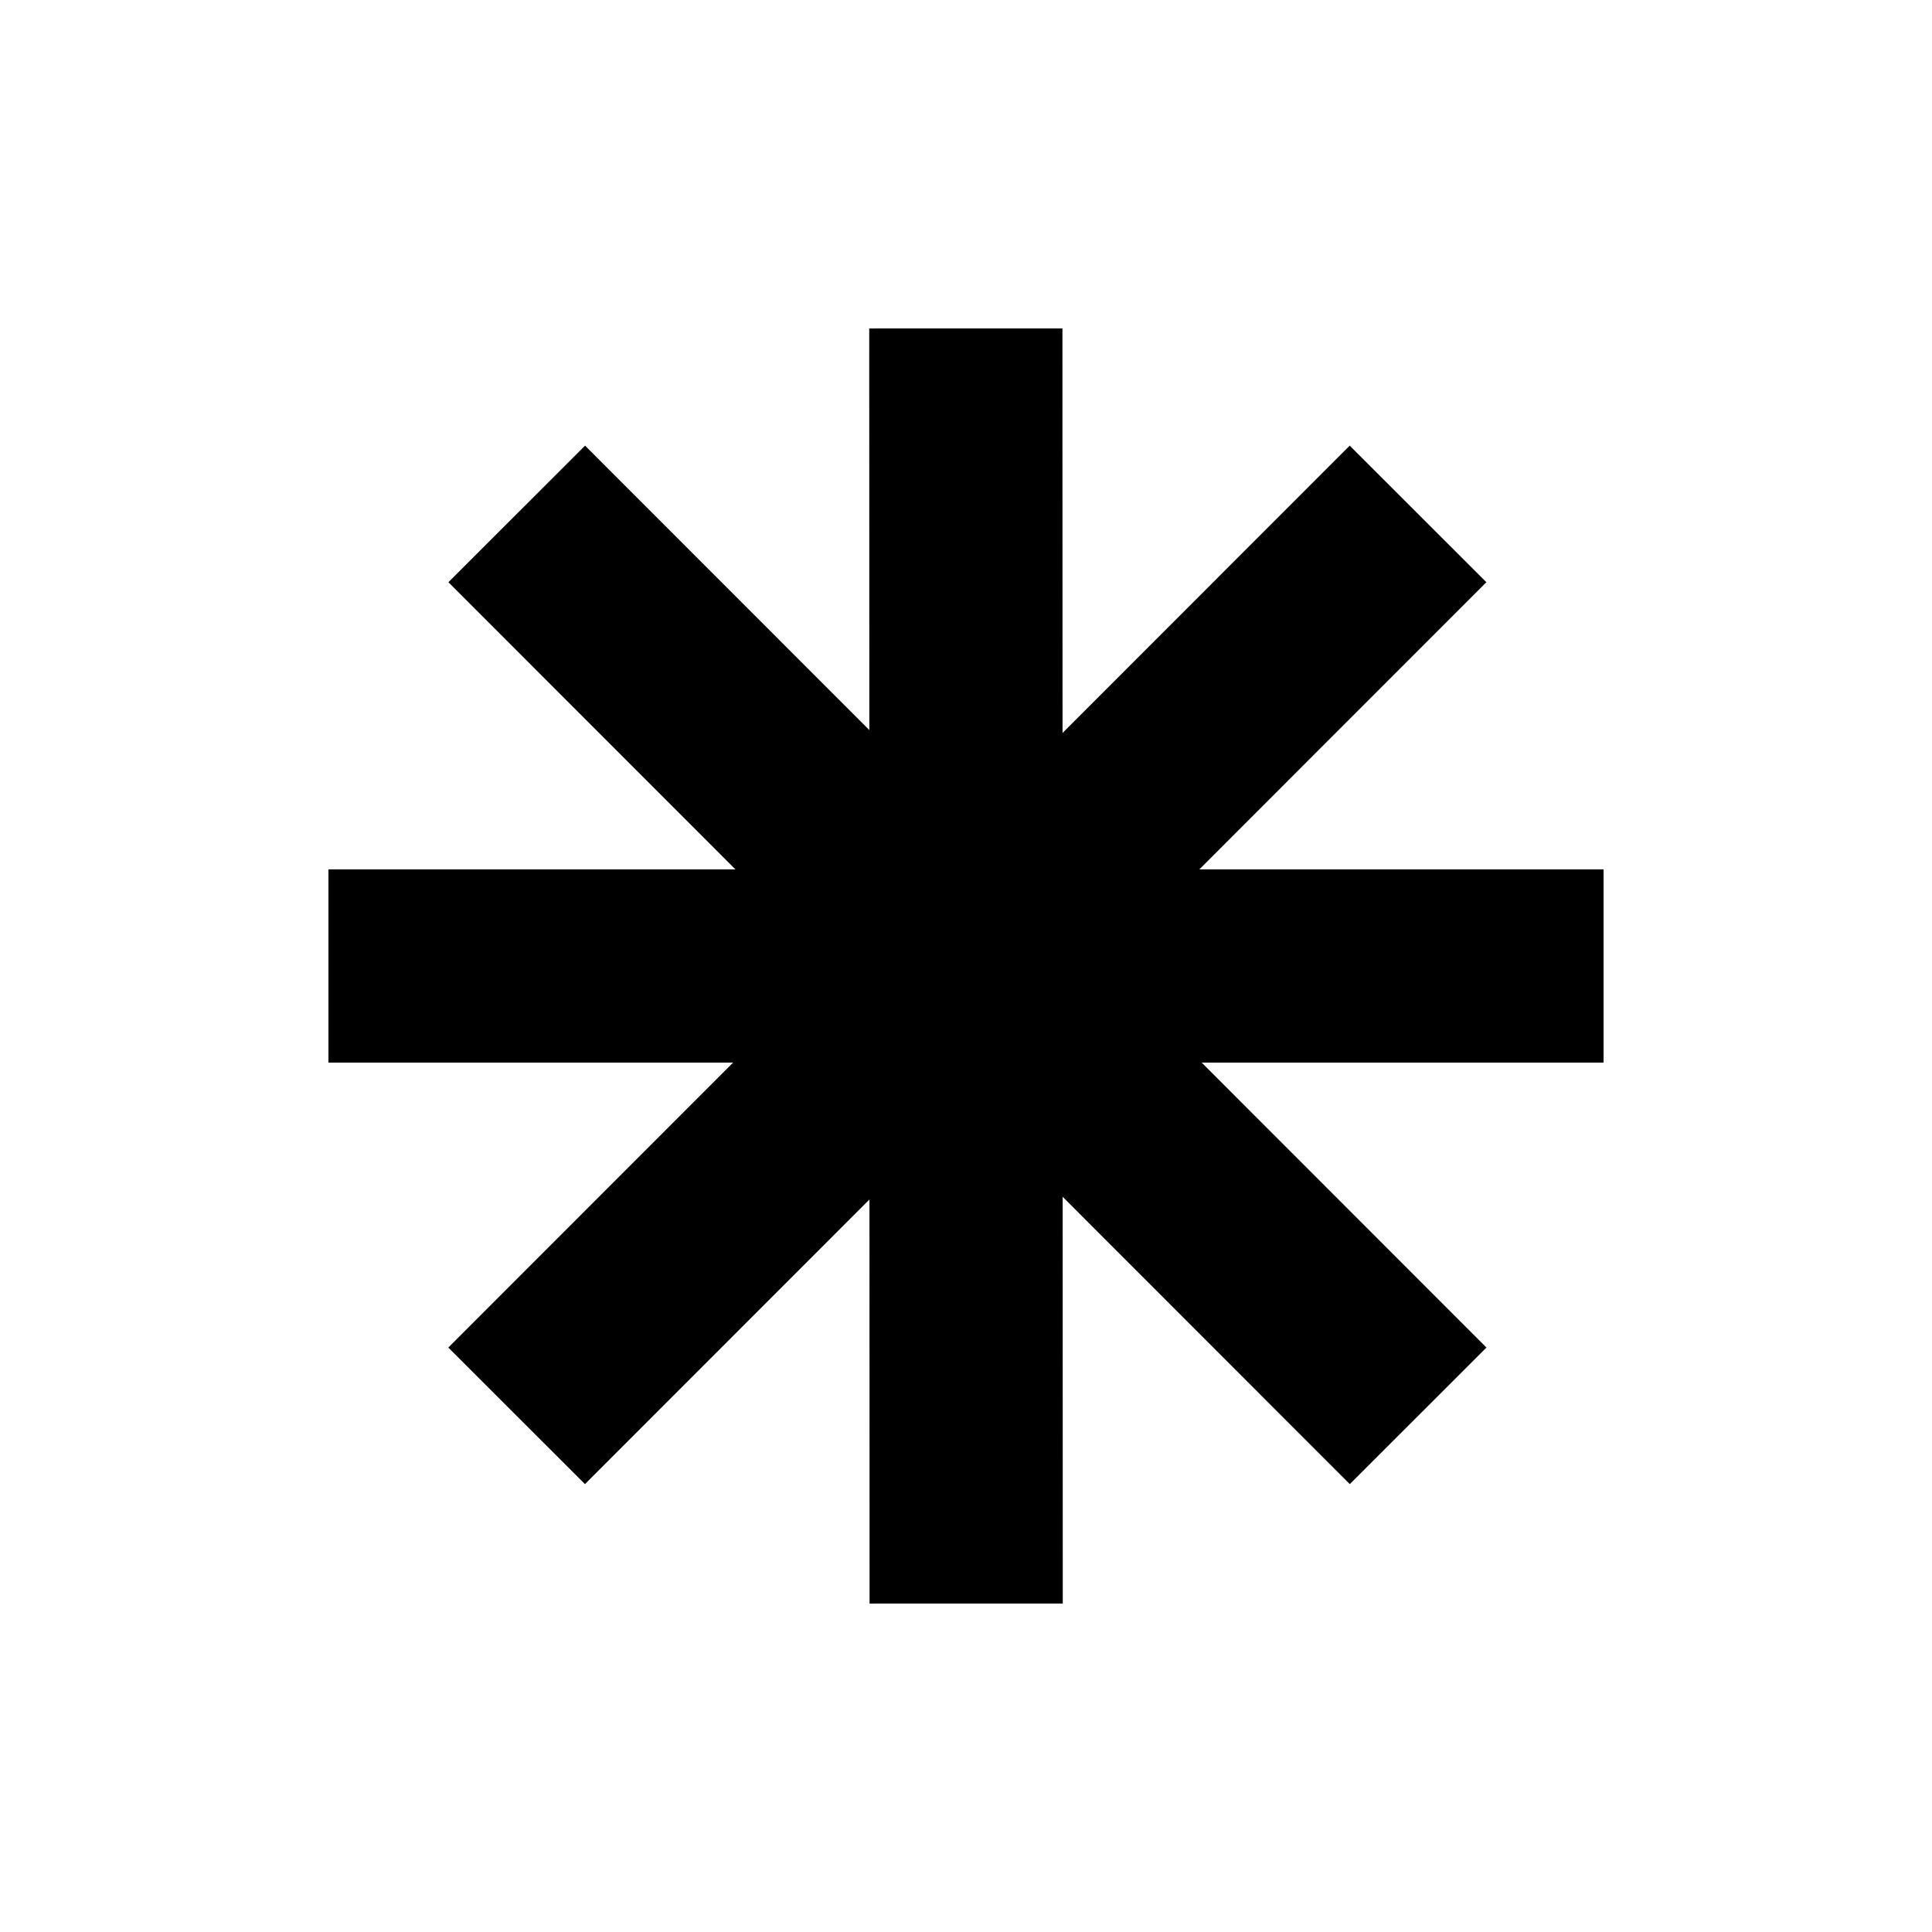
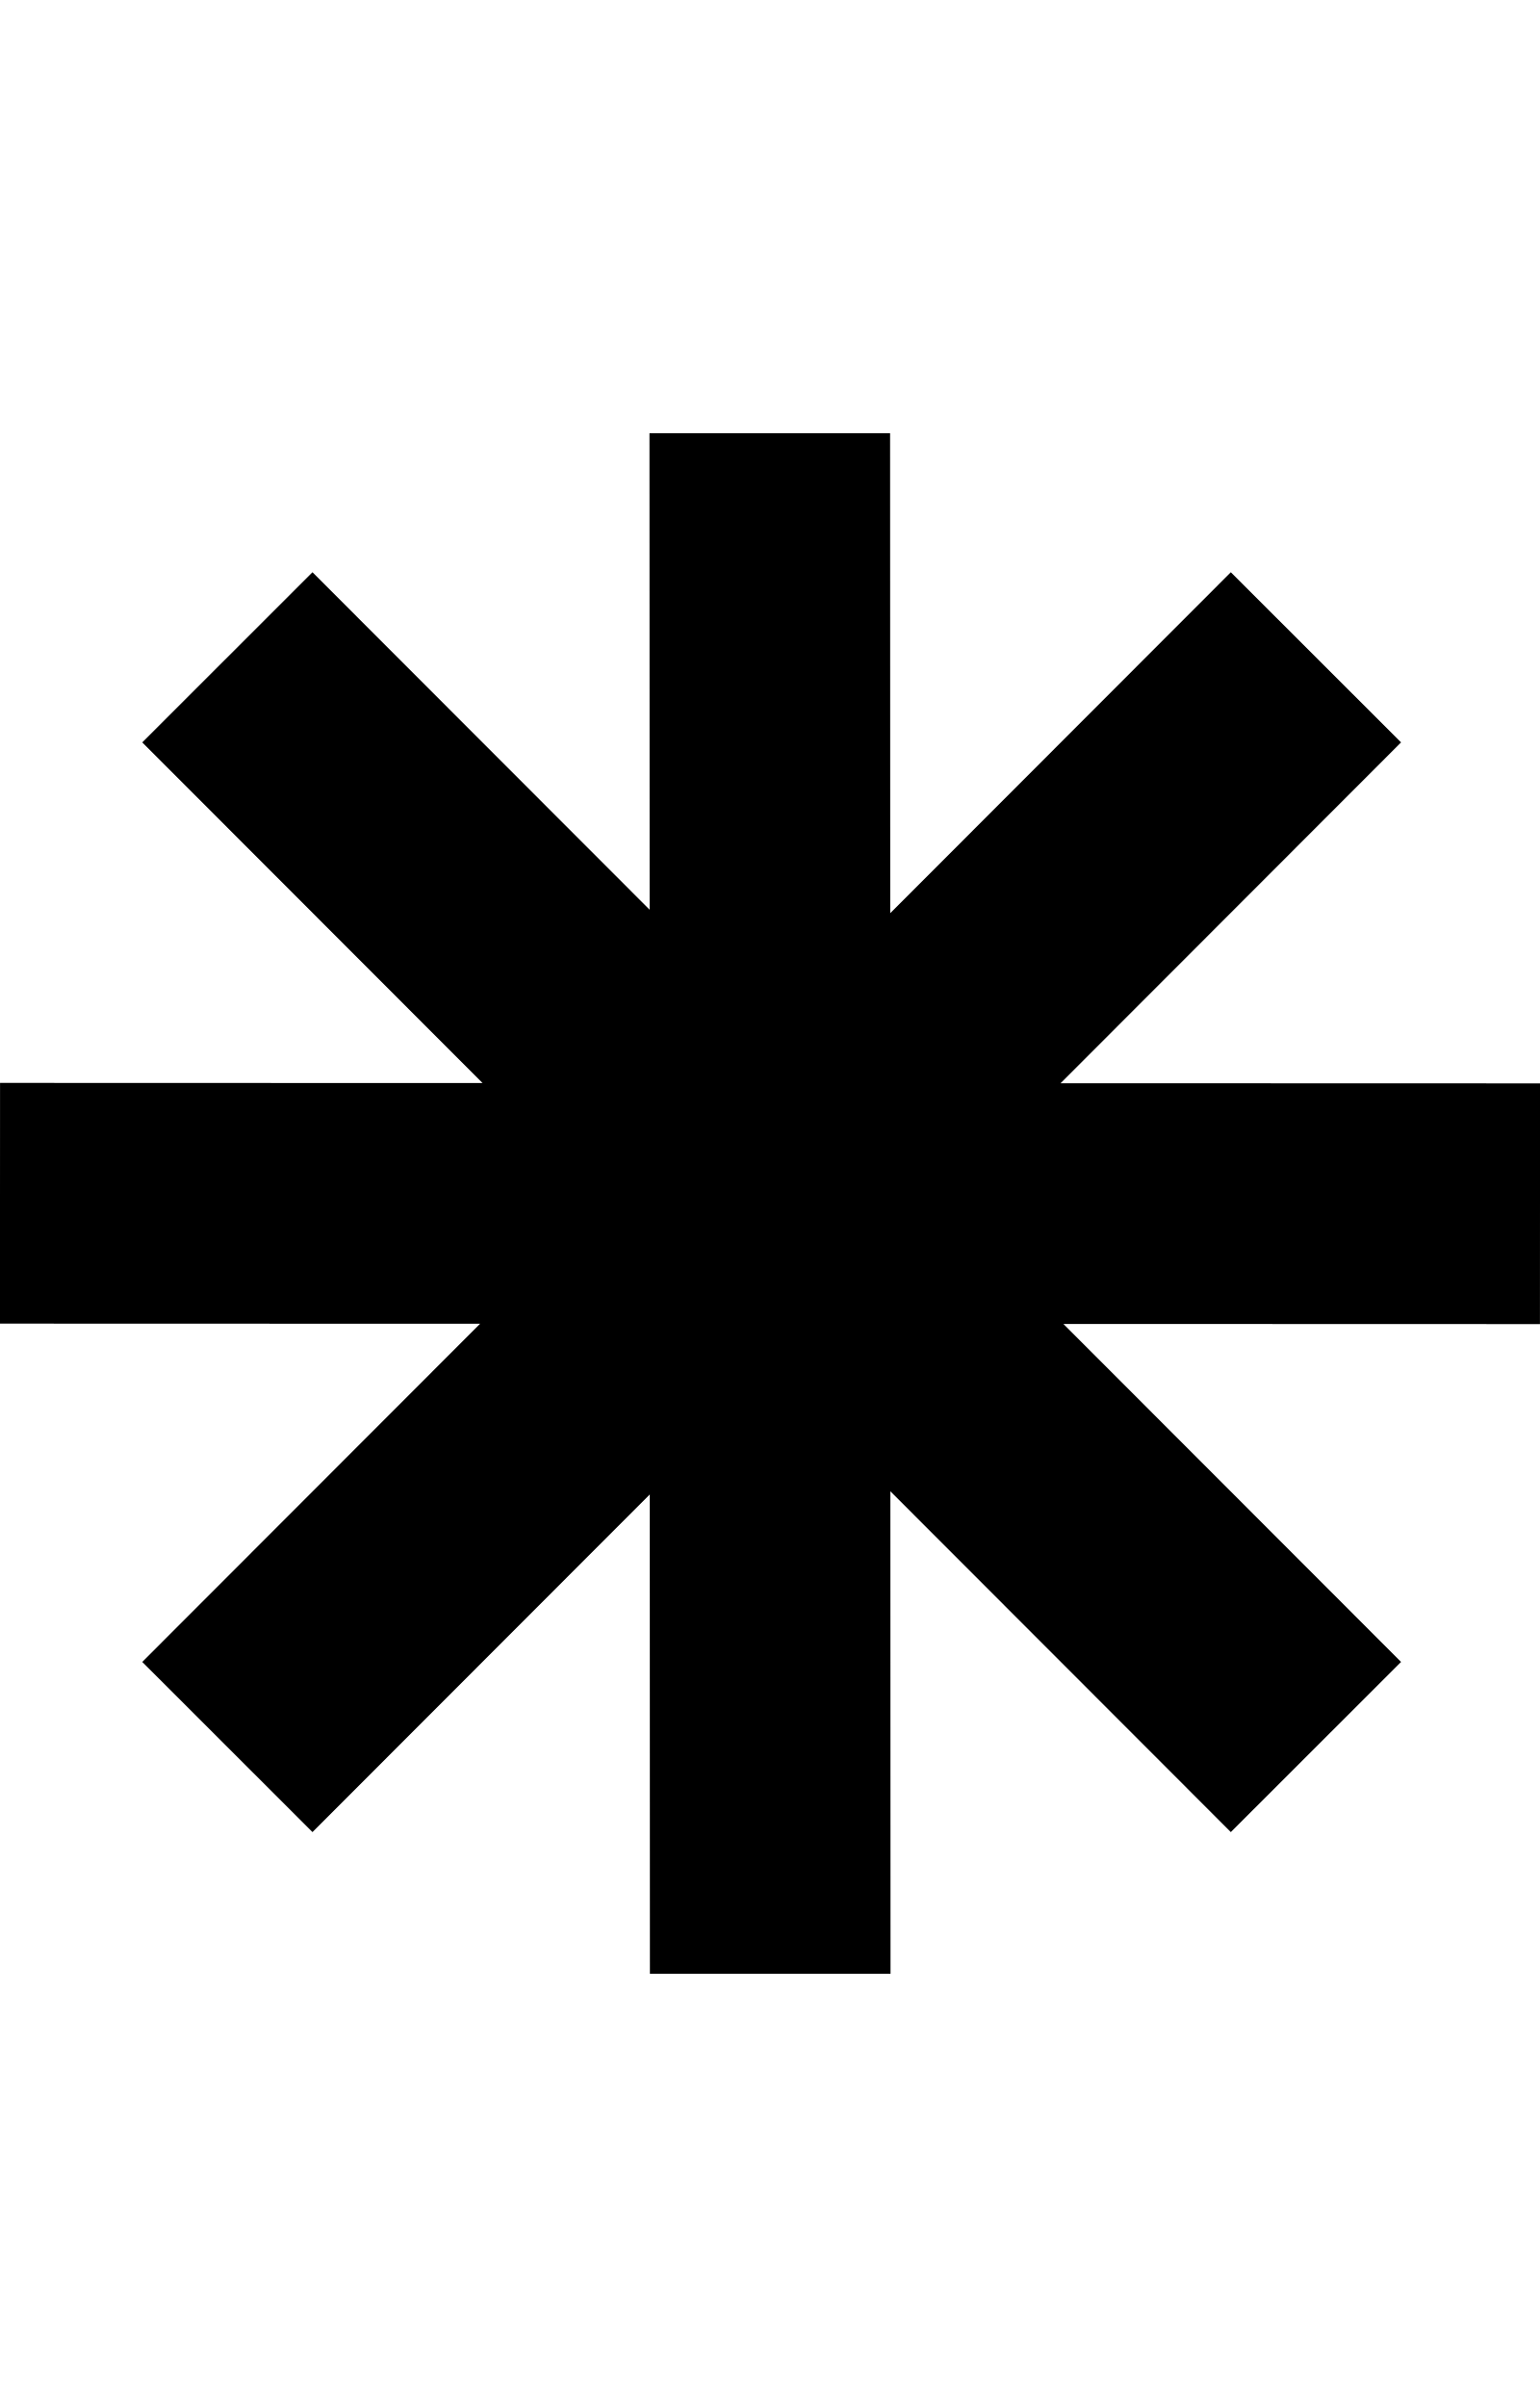
- <svg xmlns="http://www.w3.org/2000/svg" version="1.1" x="0px" y="0px" width="100px" height="100px" viewBox="0 0 100 100" enable-background="new 0 0 100 100" xml:space="preserve">
+ <svg xmlns="http://www.w3.org/2000/svg" version="1.1" x="0px" y="0px" width="64px" height="100px" viewBox="0 0 64 100" enable-background="new 0 0 64 100" xml:space="preserve">
  <g id="Layer_3" display="none">
</g>
  <g id="Your_Icon">
-     <rect x="17.07" y="44.943" transform="matrix(0.7069 0.7073 -0.7073 0.7069 50.0039 -20.7776)" width="66.001" height="10" />
-     <rect x="45.071" y="16.942" transform="matrix(0.7073 0.7069 -0.7069 0.7073 49.9582 -20.7775)" width="10" height="66.001" />
-     <rect x="17" y="45" width="66" height="10" />
-     <rect x="17" y="45" transform="matrix(2.663890e-04 1 -1 2.663890e-04 99.9867 -0.0133)" width="66" height="10" />
+     <polygon points="64.002,45.01 44.075,45.004 58.226,30.843 51.151,23.774 36.997,37.939 36.991,17.999 26.991,18.001    26.997,37.795 12.986,23.774 5.912,30.843 20.055,44.996 0.002,44.99 -0.002,54.99 19.952,54.996 5.912,69.046 12.986,76.115    27.003,62.088 27.009,82.001 37.009,81.999 37.003,61.957 51.151,76.115 58.226,69.046 44.193,55.004 63.998,55.01  " />
  </g>
  <g id="Layer_4">
</g>
</svg>
